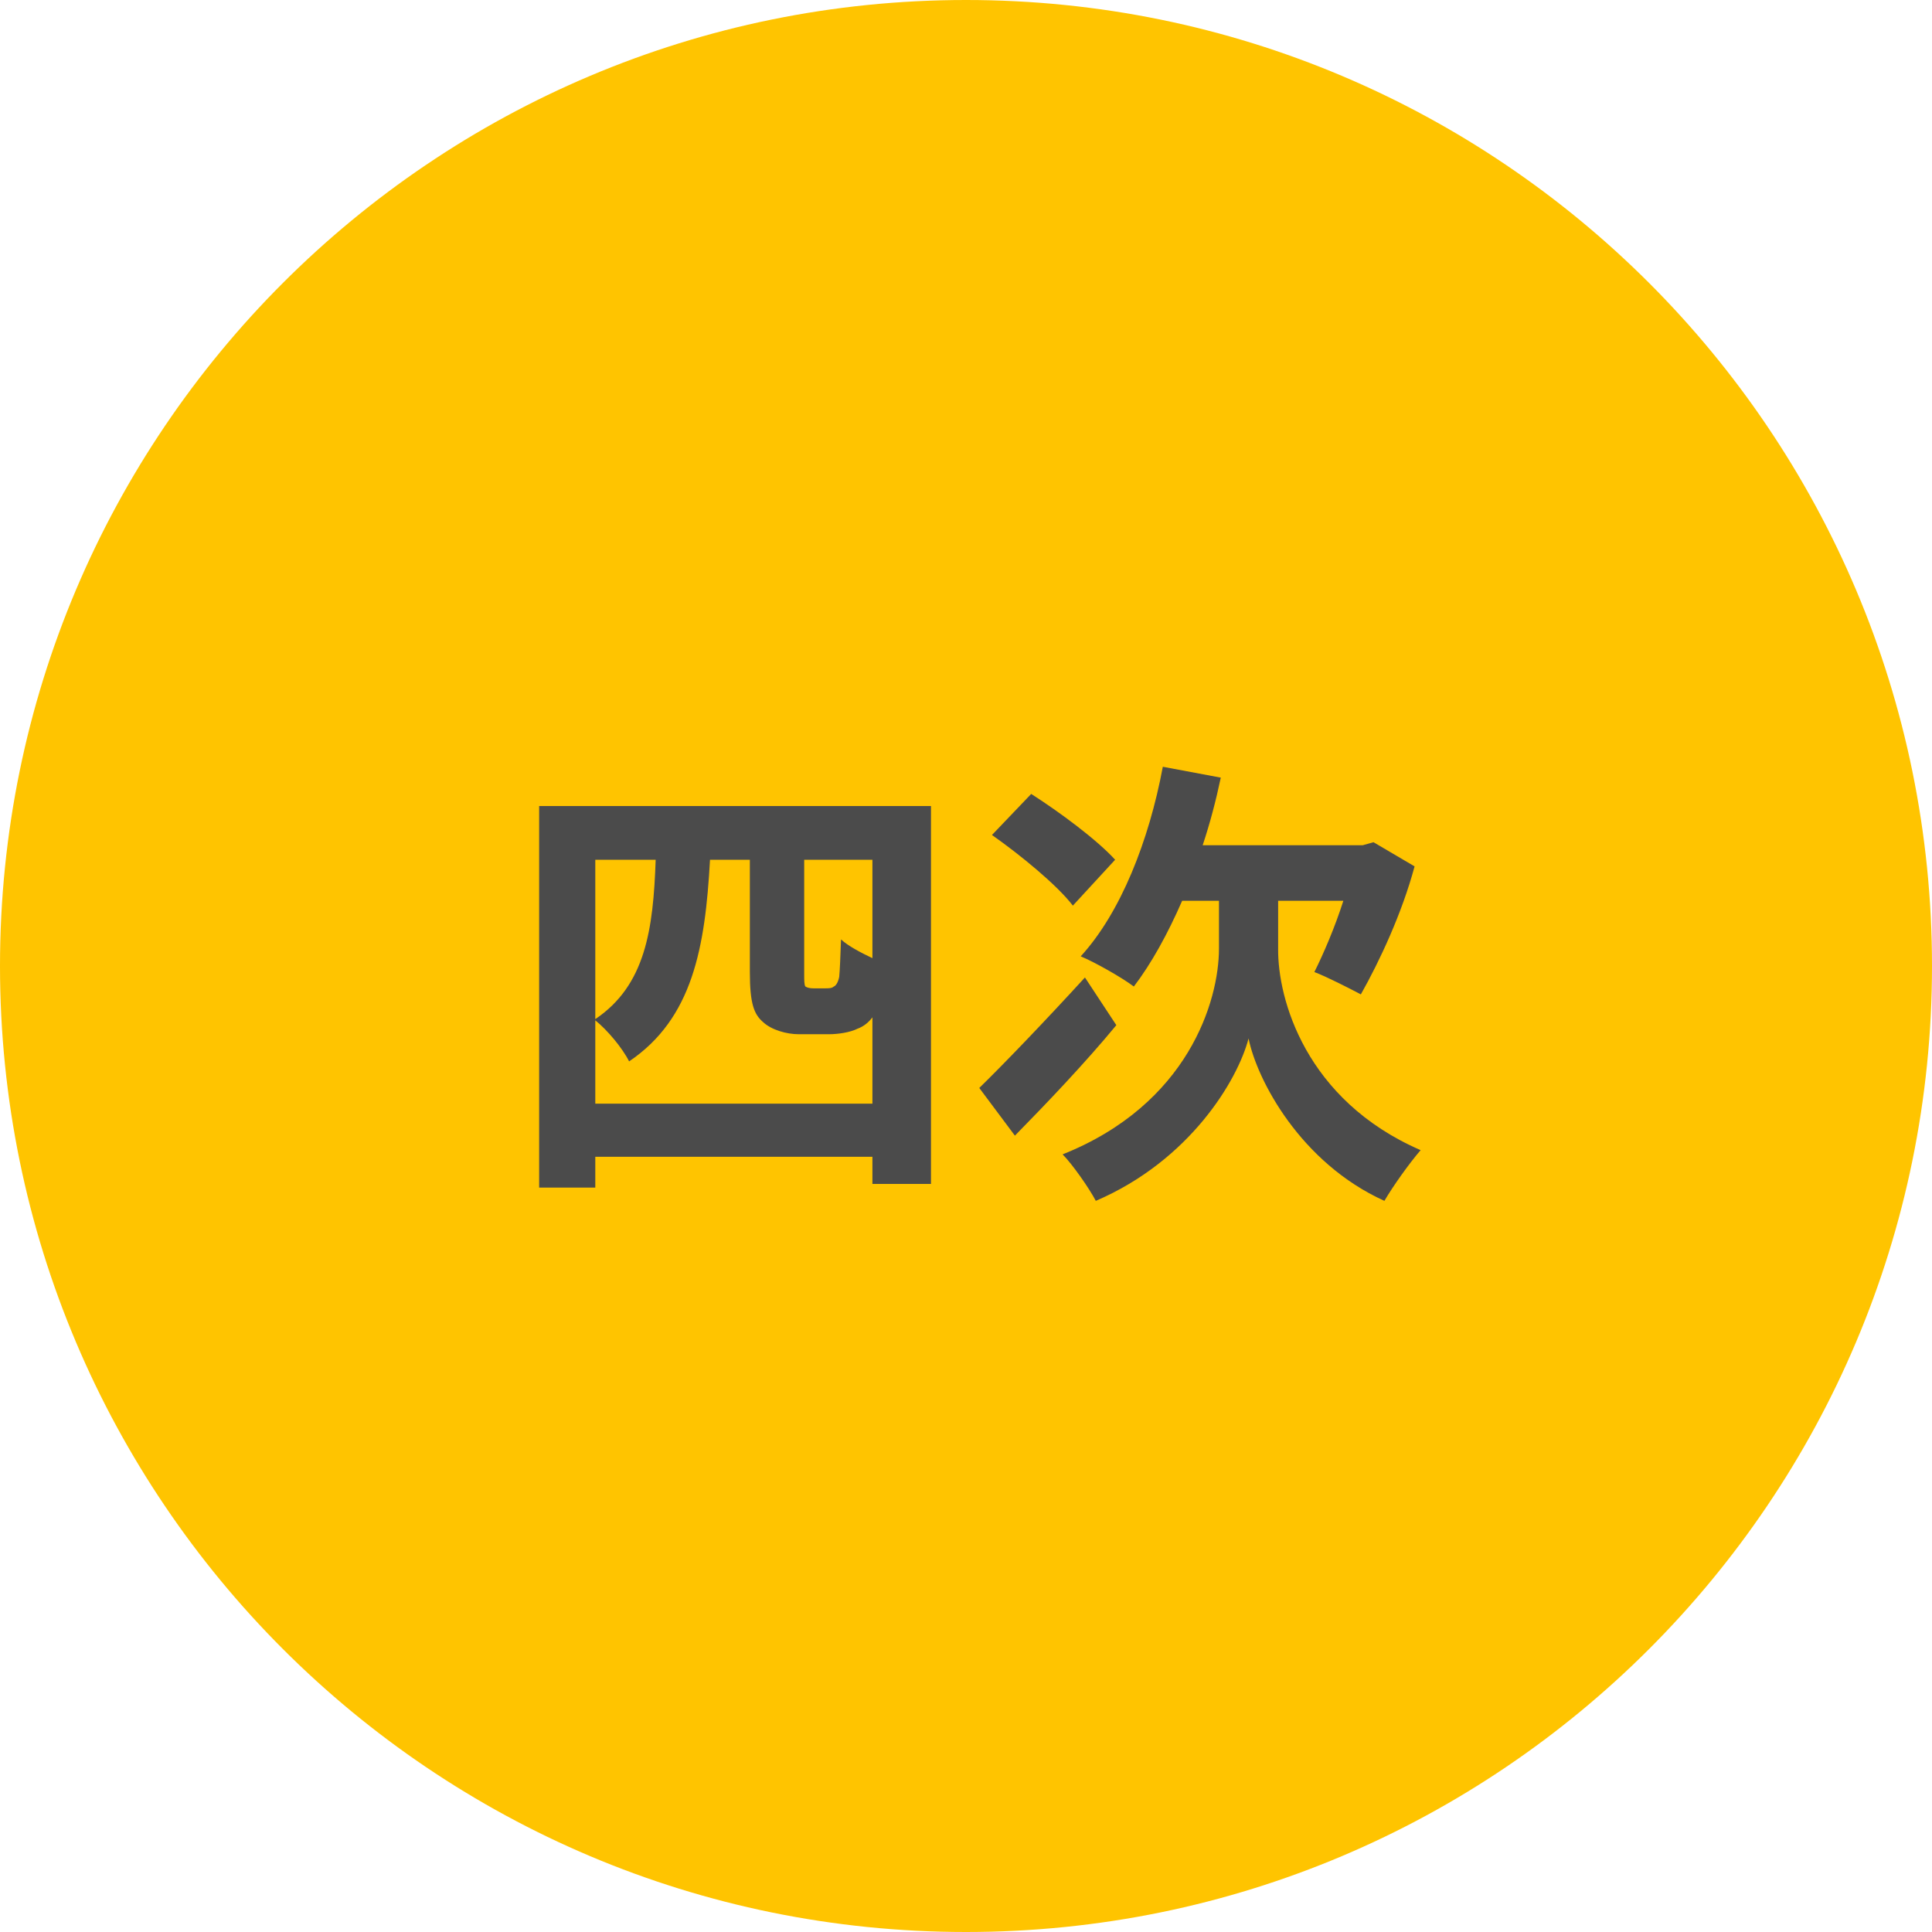
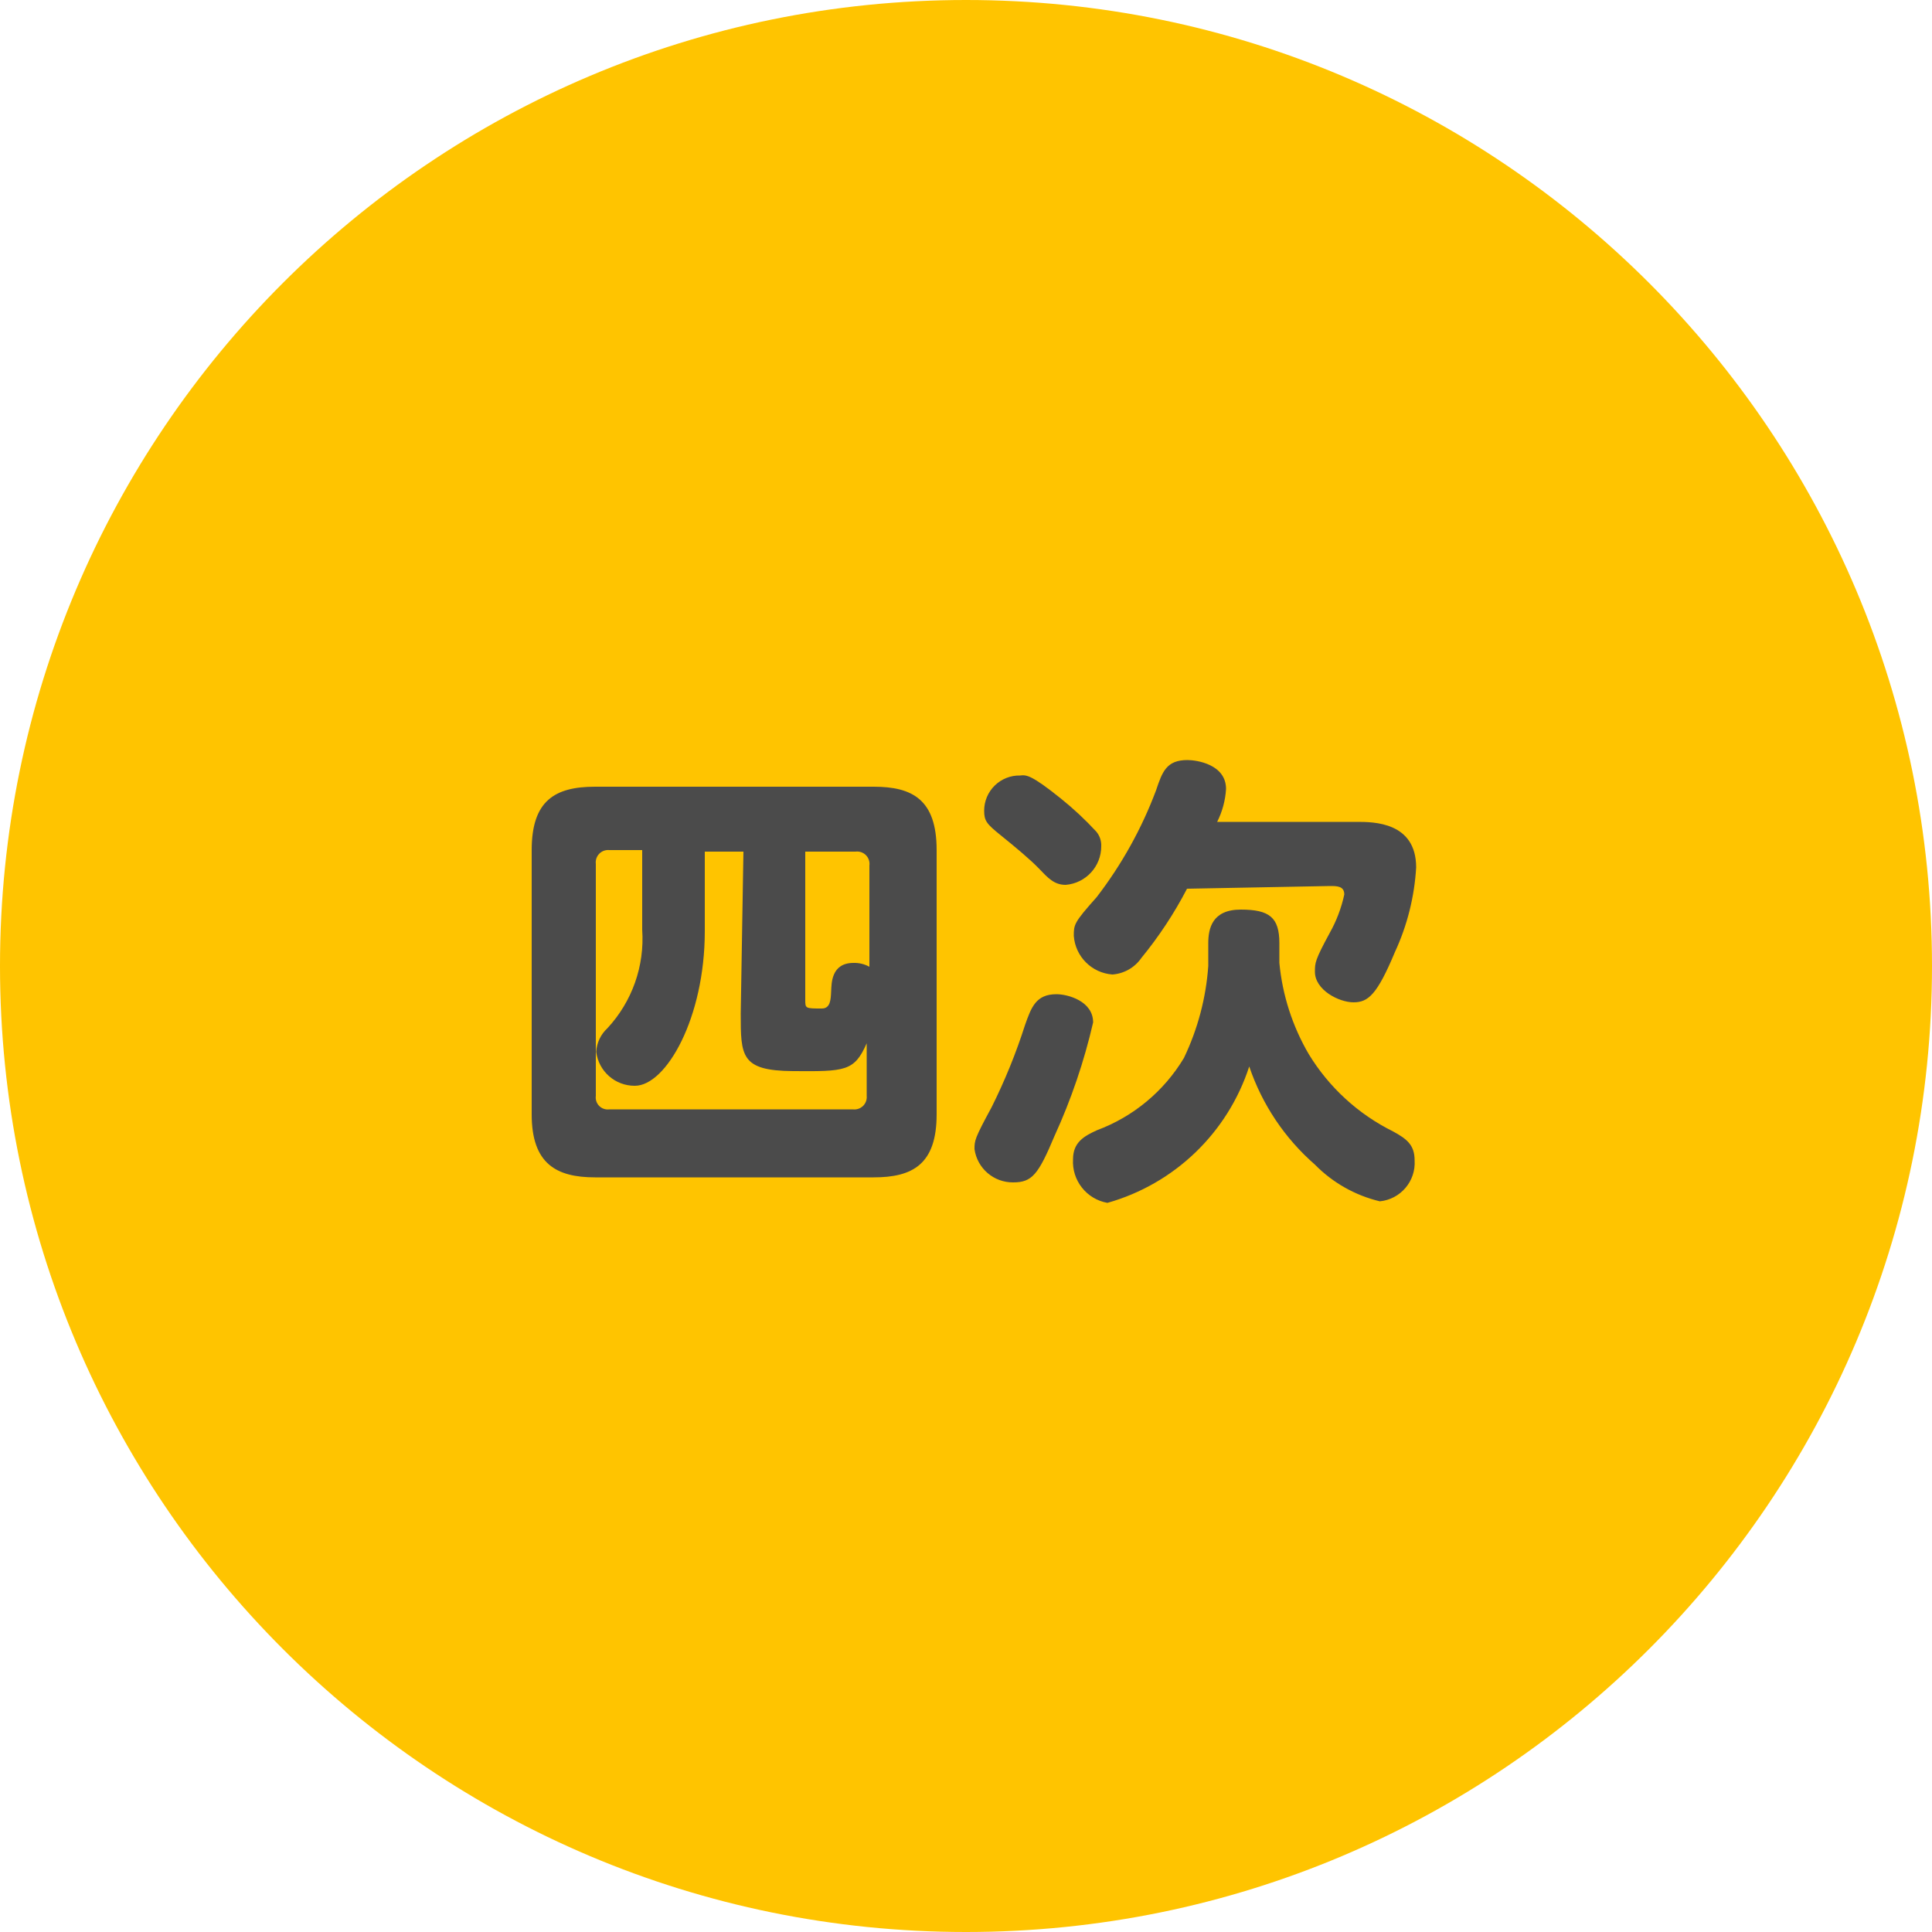
- <svg xmlns="http://www.w3.org/2000/svg" width="50" height="50" viewBox="0 0 50 50">
-   <g id="yoji" transform="translate(-827 416)">
-     <circle id="楕円形_13" data-name="楕円形 13" cx="25" cy="25" r="25" transform="translate(827 -416)" fill="#ffc400" />
-     <text id="四次" transform="translate(852 -386)" fill="#4b4b4b" font-size="12" font-family="UDShinMGoPr6-DeBold, A-OTF UD Shin Maru Go Pr6" font-weight="700">
-       <tspan x="-12" y="0">四次</tspan>
-     </text>
+ <svg xmlns="http://www.w3.org/2000/svg" viewBox="0 0 50 50">
+   <defs>
+     <style>.cls-1{fill:#ffc400;}.cls-2{isolation:isolate;}.cls-3{fill:#4b4b4b;}</style>
+   </defs>
+   <g id="レイヤー_2" data-name="レイヤー 2">
+     <g id="レイヤー_1-2" data-name="レイヤー 1">
+       <g id="yoji">
+         <circle id="楕円形_13" data-name="楕円形 13" class="cls-1" cx="25" cy="25" r="25" />
+         <g id="四次" class="cls-2">
+           <g class="cls-2">
+             <path class="cls-3" d="M24.24,28.84c0,1.3-.63,1.63-1.63,1.63H15.4c-1,0-1.64-.35-1.64-1.63V22c0-1.28.6-1.64,1.64-1.64h7.21c1,0,1.63.33,1.63,1.64Zm-5-6.8h-1V24.1c0,2.24-1,4-1.81,4a1,1,0,0,1-1-.88.9.9,0,0,1,.29-.61,3.4,3.4,0,0,0,.9-2.55V22h-.85a.32.32,0,0,0-.35.36v6a.31.31,0,0,0,.35.35h6.3a.32.32,0,0,0,.36-.35V27c-.32.73-.56.73-1.91.72s-1.35-.39-1.35-1.49Zm1.6,3.83c0,.23,0,.23.43.23.22,0,.23-.23.24-.44s0-.74.58-.74a.8.8,0,0,1,.41.1V22.4a.32.32,0,0,0-.36-.36h-1.3Z" />
+             <path class="cls-3" d="M28.29,26.46a15.36,15.36,0,0,1-1,2.94c-.42,1-.58,1.2-1.07,1.2a1,1,0,0,1-1-.86c0-.22,0-.27.44-1.08a14.93,14.93,0,0,0,.87-2.14c.16-.45.28-.79.81-.79C27.64,25.73,28.29,25.91,28.29,26.46Zm-.83-5.79a8.41,8.41,0,0,1,.91.85.55.55,0,0,1,.13.38,1,1,0,0,1-.92,1c-.3,0-.46-.18-.69-.42s-.64-.58-1-.87-.42-.37-.42-.63a.91.91,0,0,1,.93-.91C26.56,20.05,26.69,20.05,27.46,20.67Zm3.81,3.74c0-.38.1-.87.84-.87s1,.2,1,.87v.51a5.75,5.75,0,0,0,.76,2.36,5.32,5.32,0,0,0,2.18,2c.37.2.56.36.56.75a1,1,0,0,1-.9,1.06,3.49,3.49,0,0,1-1.68-.95,5.86,5.86,0,0,1-1.7-2.54,5.4,5.4,0,0,1-3.67,3.53A1.08,1.08,0,0,1,27.77,30c0-.44.29-.6.62-.75a4.42,4.42,0,0,0,2.25-1.87A6.58,6.58,0,0,0,31.27,25ZM30.72,23a10.38,10.38,0,0,1-1.18,1.79,1,1,0,0,1-.75.43,1.08,1.08,0,0,1-1-1c0-.29,0-.34.59-1a10.69,10.69,0,0,0,1.54-2.77c.16-.48.27-.78.81-.78.24,0,1,.11,1,.75a2.19,2.19,0,0,1-.23.85h3.62c.42,0,1.53,0,1.53,1.18a6.05,6.05,0,0,1-.55,2.19c-.46,1.1-.69,1.3-1.07,1.3s-1-.32-1-.79c0-.23,0-.3.38-1a3.57,3.57,0,0,0,.38-1c0-.22-.19-.22-.37-.22Z" />
+           </g>
+         </g>
+       </g>
+     </g>
  </g>
</svg>
